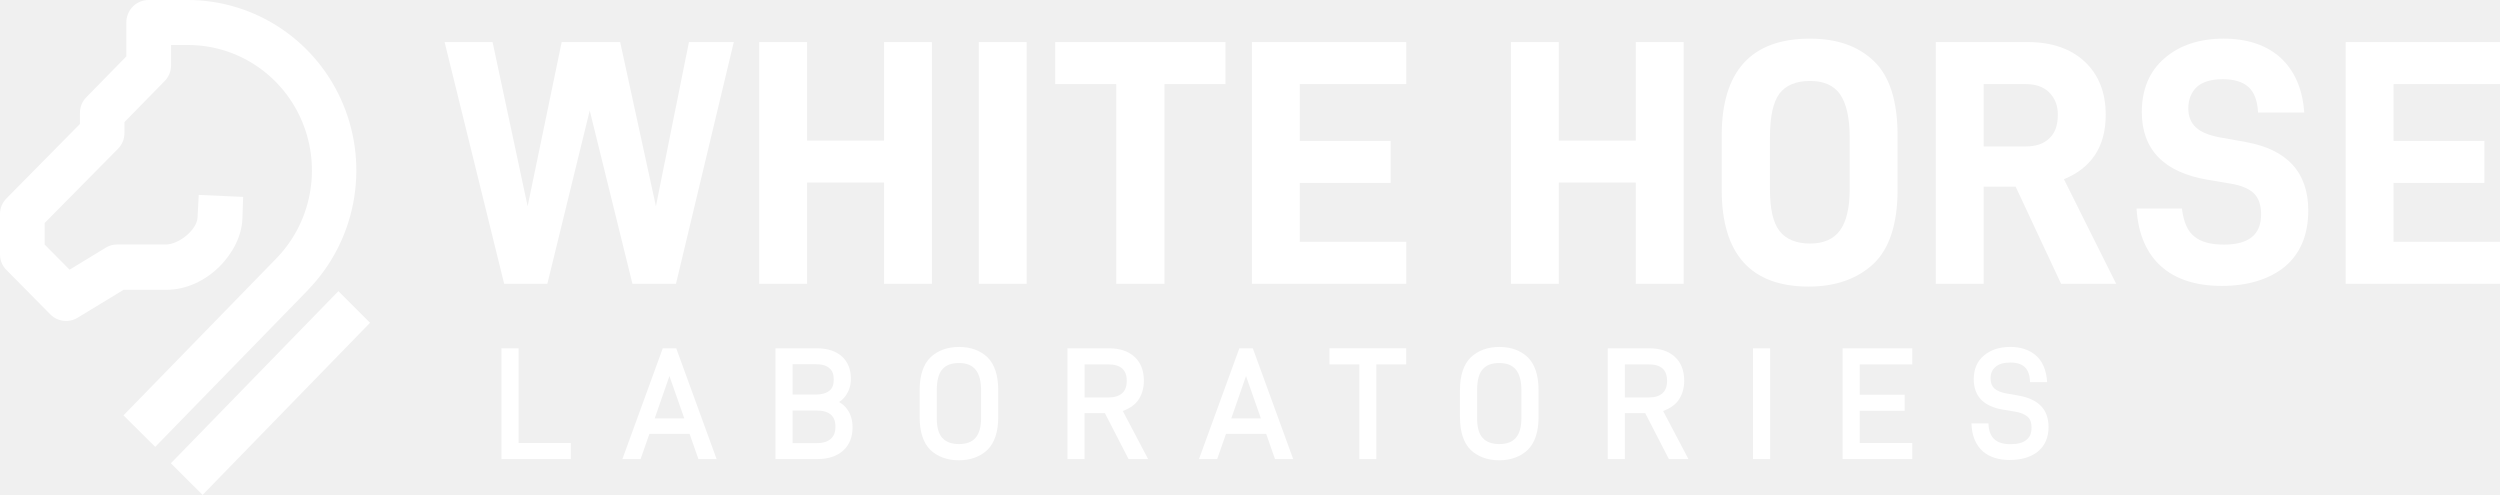
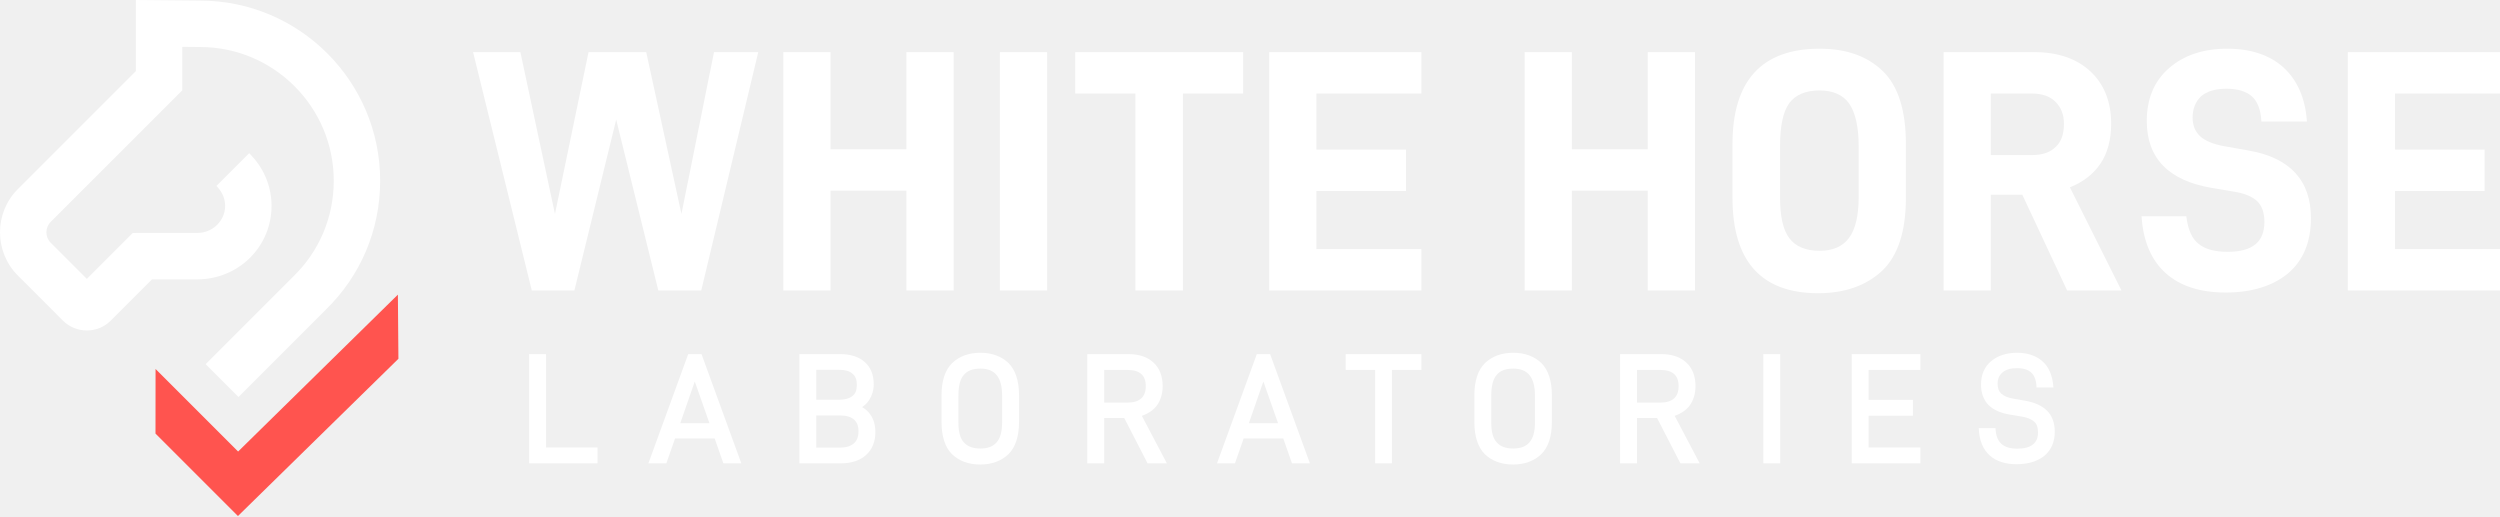
- <svg xmlns="http://www.w3.org/2000/svg" id="Layer_1" data-name="Layer 1" viewBox="0 0 1124.89 222.68">
-   <defs>
-     <style>
-       .cls-1 {
-         fill: #fff;
-         stroke-width: 0px;
-       }
-     </style>
-   </defs>
-   <g>
-     <g>
-       <polygon class="cls-1" points="295.13 92.78 279.05 18.94 252.73 18.94 237.41 92.79 221.73 19.37 221.64 18.94 200.05 18.94 226.85 127.7 246.28 127.7 265.35 49.73 284.57 127.7 304.16 127.7 330.01 19.62 330.17 18.94 309.99 18.94 295.13 92.78" />
-       <polygon class="cls-1" points="397.78 63.25 363.15 63.25 363.15 18.94 341.61 18.94 341.61 127.7 363.15 127.7 363.15 82.14 397.78 82.14 397.78 127.7 419.32 127.7 419.32 18.94 397.78 18.94 397.78 63.25" />
-       <rect class="cls-1" x="440.42" y="18.94" width="21.54" height="108.76" />
-       <polygon class="cls-1" points="474.8 37.83 502.26 37.83 502.26 127.7 523.96 127.7 523.96 37.83 551.42 37.83 551.42 18.94 474.8 18.94 474.8 37.83" />
-       <polygon class="cls-1" points="563.31 127.7 632.75 127.7 632.75 108.81 584.85 108.81 584.85 82.3 625.73 82.3 625.73 63.4 584.85 63.4 584.85 37.83 632.75 37.83 632.75 18.94 563.31 18.94 563.31 127.7" />
-       <polygon class="cls-1" points="736.03 63.25 701.4 63.25 701.4 18.94 679.86 18.94 679.86 127.7 701.4 127.7 701.4 82.14 736.03 82.14 736.03 127.7 757.57 127.7 757.57 18.94 736.03 18.94 736.03 63.25" />
-       <path class="cls-1" d="M814.41,17.38c-26.35,0-39.71,14.62-39.71,43.46v24.65c0,28.84,13.15,43.46,39.09,43.46,12.1,0,21.94-3.46,29.25-10.29,7.15-6.84,10.78-17.99,10.78-33.16v-24.65c0-15.37-3.57-26.58-10.62-33.32-7.14-6.82-16.55-10.14-28.78-10.14ZM796.4,61.93c0-9.4,1.39-15.88,4.26-19.79,2.88-3.79,7.51-5.71,13.76-5.71s10.6,1.97,13.44,5.85c2.94,4.17,4.42,10.79,4.42,19.65v23.25c0,8.33-1.52,14.75-4.42,18.55-2.84,3.89-7.36,5.86-13.44,5.86s-10.88-1.92-13.76-5.71c-2.86-3.77-4.26-9.89-4.26-18.7v-23.25Z" />
-       <path class="cls-1" d="M942.55,69.88c3.27-4.83,4.93-10.97,4.93-18.25,0-10.05-3.21-18.11-9.54-23.97-6.26-5.79-14.84-8.73-25.49-8.73h-41.43v108.76h21.54v-43.69h14.39l20.44,43.69h24.8l-23.53-47.07c6.03-2.42,10.7-6.04,13.89-10.75ZM925.93,51.63c0,4.72-1.22,8.16-3.73,10.52h-.01c-2.52,2.53-6.06,3.75-10.84,3.75h-18.79v-28.07h18.79c4.61,0,8.21,1.26,10.69,3.74,2.62,2.62,3.9,5.91,3.9,10.06Z" />
-       <path class="cls-1" d="M1010.39,63.88l-11.39-2.03c-5.02-.91-8.71-2.44-10.95-4.54-2.27-2.11-3.41-4.97-3.41-8.49,0-4.04,1.31-7.31,3.87-9.73,2.6-2.29,6.52-3.45,11.65-3.45s8.93,1.19,11.49,3.45c2.54,2.24,4.04,6.05,4.34,11.01l.03.52h20.78l-.05-.59c-.78-10.19-4.36-18.29-10.64-24.08-6.32-5.68-14.94-8.57-25.64-8.57s-19.89,2.99-26.57,8.87c-6.75,5.81-10.18,13.93-10.18,24.13,0,16.93,9.97,27.2,29.64,30.5l10.15,1.72c4.73.74,8.31,2.21,10.62,4.37,2.2,2.2,3.27,5.29,3.27,9.44,0,9.18-5.49,13.65-16.77,13.65-5.92,0-10.37-1.22-13.24-3.63-2.92-2.19-4.79-6.26-5.56-12.11l-.06-.48h-20.42l.04.59c.78,10.96,4.46,19.49,10.94,25.34,6.53,5.89,15.74,8.88,27.36,8.88s21.41-2.93,28.44-8.71c6.96-5.86,10.49-14.35,10.49-25.23,0-17.14-9.5-27.51-28.23-30.81Z" />
-       <polygon class="cls-1" points="1124.89 37.83 1124.89 18.94 1055.45 18.94 1055.45 127.7 1124.89 127.7 1124.89 108.81 1076.99 108.81 1076.99 82.3 1117.87 82.3 1117.87 63.4 1076.99 63.4 1076.99 37.83 1124.89 37.83" />
-     </g>
-     <g>
-       <path class="cls-1" d="M233.35,199.32h23.48v7.24h-31.2v-49.83h7.71v42.6Z" />
-       <path class="cls-1" d="M288.24,206.56h-8.19l18.16-49.83h6.07l18.16,49.83h-8.19l-3.96-11.33h-18.09l-3.96,11.33ZM294.59,188.26h13.31l-6.69-19.05-6.62,19.05Z" />
-       <path class="cls-1" d="M383.61,192.29c0,4.37-1.43,7.99-4.3,10.51-2.73,2.46-6.62,3.75-11.33,3.75h-19.05v-49.83h18.64c4.71,0,8.54,1.23,11.2,3.62,2.73,2.39,4.1,5.87,4.1,10.17,0,2.66-.75,5.12-2.12,7.24-.89,1.3-1.91,2.32-3.21,3.14,1.57.89,2.87,2.05,3.82,3.48,1.5,2.12,2.25,4.85,2.25,7.92ZM367.03,177.54c2.66,0,4.64-.55,6.14-1.71,1.37-1.09,1.98-2.66,1.98-5.05s-.61-4.03-1.98-5.12c-1.37-1.23-3.35-1.78-6.08-1.78h-10.45v13.65h10.38ZM375.9,191.95c0-2.46-.68-4.16-2.05-5.39-1.5-1.23-3.55-1.84-6.42-1.84h-10.78v14.68h10.72c2.87,0,4.91-.61,6.42-1.91,1.43-1.23,2.12-3,2.12-5.53Z" />
-       <path class="cls-1" d="M413.8,187.72v-12.22c0-6.55,1.64-11.54,4.85-14.68,3.21-3.07,7.58-4.71,12.9-4.71s9.62,1.64,12.83,4.71c3.14,3.14,4.78,8.12,4.78,14.68v12.22c0,6.55-1.64,11.54-4.85,14.68-3.21,3.07-7.58,4.71-12.83,4.71s-9.7-1.64-12.9-4.71c-3.14-3.14-4.78-8.12-4.78-14.68ZM431.55,163.35c-3.41,0-5.87.89-7.51,2.8-1.71,1.91-2.53,5.05-2.53,9.56v12.29c0,4.3.82,7.24,2.53,9.08,1.71,1.84,4.1,2.73,7.51,2.73,6.69,0,9.9-3.75,9.9-11.81v-12.29c0-8.4-3.21-12.36-9.9-12.36Z" />
-       <path class="cls-1" d="M488.01,206.56h-7.71v-49.83h18.84c4.71,0,8.6,1.3,11.33,3.82,2.8,2.53,4.23,6.21,4.23,10.79,0,3.62-1.03,6.76-2.94,9.22-1.64,1.98-3.89,3.41-6.55,4.37l11.4,21.64h-8.81l-10.65-20.68h-9.15v20.68ZM504.94,176.93c1.37-1.3,2.05-3.07,2.05-5.53,0-2.59-.68-4.37-2.05-5.6-1.43-1.23-3.41-1.84-6.21-1.84h-10.72v14.88h10.72c2.73,0,4.71-.61,6.21-1.91Z" />
-       <path class="cls-1" d="M547.68,206.56h-8.19l18.16-49.83h6.07l18.16,49.83h-8.19l-3.96-11.33h-18.09l-3.96,11.33ZM554.03,188.26h13.31l-6.69-19.05-6.62,19.05Z" />
-       <path class="cls-1" d="M619.3,206.56h-7.65v-42.6h-13.45v-7.24h34.54v7.24h-13.45v42.6Z" />
-       <path class="cls-1" d="M656.92,187.72v-12.22c0-6.55,1.64-11.54,4.85-14.68,3.21-3.07,7.58-4.71,12.9-4.71s9.62,1.64,12.83,4.71c3.14,3.14,4.78,8.12,4.78,14.68v12.22c0,6.55-1.64,11.54-4.85,14.68-3.21,3.07-7.58,4.71-12.83,4.71s-9.7-1.64-12.9-4.71c-3.14-3.14-4.78-8.12-4.78-14.68ZM674.67,163.35c-3.41,0-5.87.89-7.51,2.8-1.71,1.91-2.53,5.05-2.53,9.56v12.29c0,4.3.82,7.24,2.53,9.08,1.71,1.84,4.1,2.73,7.51,2.73,6.69,0,9.9-3.75,9.9-11.81v-12.29c0-8.4-3.21-12.36-9.9-12.36Z" />
-       <path class="cls-1" d="M731.13,206.56h-7.71v-49.83h18.84c4.71,0,8.6,1.3,11.33,3.82,2.8,2.53,4.23,6.21,4.23,10.79,0,3.62-1.03,6.76-2.94,9.22-1.64,1.98-3.89,3.41-6.55,4.37l11.4,21.64h-8.81l-10.65-20.68h-9.15v20.68ZM748.06,176.93c1.37-1.3,2.05-3.07,2.05-5.53,0-2.59-.68-4.37-2.05-5.6-1.43-1.23-3.41-1.84-6.21-1.84h-10.72v14.88h10.72c2.73,0,4.71-.61,6.21-1.91Z" />
-       <path class="cls-1" d="M796.47,206.56h-7.71v-49.83h7.71v49.83Z" />
-       <path class="cls-1" d="M857.02,177.61v7.24h-20.21v14.47h23.62v7.24h-31.34v-49.83h31.34v7.24h-23.62v13.65h20.21Z" />
-       <path class="cls-1" d="M887.06,190.51h7.65c.21,6.35,3.35,9.35,9.9,9.35,3.28,0,5.6-.61,7.24-1.98,1.5-1.23,2.25-2.94,2.25-5.46,0-2.25-.55-3.82-1.71-4.85-1.3-1.16-3.21-1.98-5.94-2.39l-5.32-.89c-4.1-.68-7.3-2.12-9.56-4.3-2.25-2.25-3.48-5.46-3.48-9.35,0-4.51,1.57-8.19,4.64-10.72,3-2.53,7.03-3.82,11.88-3.82,4.44,0,8.26,1.23,11.13,3.55,3.21,2.59,5.05,6.83,5.39,12.29h-7.71c-.14-6.01-2.94-8.81-8.87-8.81-2.94,0-5.12.61-6.69,1.98-1.5,1.3-2.18,2.94-2.18,5.19,0,1.98.54,3.35,1.64,4.44,1.23,1.09,3.07,1.91,5.6,2.32l5.46.96c4.23.75,7.58,2.25,9.83,4.51,2.32,2.25,3.55,5.6,3.55,9.63,0,4.64-1.64,8.4-4.78,10.99-3.14,2.53-7.44,3.82-12.7,3.82-4.98,0-9.08-1.3-12.02-3.82-3.21-2.8-5.05-7.1-5.19-12.63Z" />
+ <svg xmlns="http://www.w3.org/2000/svg" width="178.5" height="36.844" viewBox="0 0 178.5 36.844" fill="none">
+   <g id="Group 42" transform="translate(0 0)">
+     <path id="Fill 1" d="M14.878 11.555L12.363 0L8.244 0L5.847 11.557L3.393 0.069L3.379 0L0 0L4.193 17.019L7.234 17.019L10.219 4.819L13.227 17.019L16.292 17.019L20.337 0.107L20.362 0L17.203 0L14.878 11.555Z" fill="#FFFFFF" fill-rule="evenodd" transform="translate(33.777 3.722)" />
+     <path id="Fill 2" d="M8.789 6.934L3.371 6.934L3.371 0L0 0L0 17.019L3.371 17.019L3.371 9.89L8.789 9.89L8.789 17.019L12.161 17.019L12.161 0L8.789 0L8.789 6.934Z" fill="#FFFFFF" fill-rule="evenodd" transform="translate(55.929 3.722)" />
+     <path id="Fill 3" d="M0 17.019L3.371 17.019L3.371 0L0 0L0 17.019Z" fill="#FFFFFF" fill-rule="evenodd" transform="translate(71.392 3.722)" />
+     <path id="Fill 4" d="M0 2.956L4.297 2.956L4.297 17.019L7.692 17.019L7.692 2.956L11.99 2.956L11.99 0L0 0L0 2.956Z" fill="#FFFFFF" fill-rule="evenodd" transform="translate(76.771 3.722)" />
+     <path id="Fill 5" d="M0 17.019L10.866 17.019L10.866 14.063L3.371 14.063L3.371 9.915L9.768 9.915L9.768 6.958L3.371 6.958L3.371 2.956L10.866 2.956L10.866 0L0 0L0 17.019Z" fill="#FFFFFF" fill-rule="evenodd" transform="translate(90.621 3.722)" />
+     <path id="Fill 6" d="M8.789 6.934L3.371 6.934L3.371 0L0 0L0 17.019L3.371 17.019L3.371 9.89L8.789 9.89L8.789 17.019L12.161 17.019L12.161 0L8.789 0L8.789 6.934Z" fill="#FFFFFF" fill-rule="evenodd" transform="translate(108.86 3.722)" />
+     <g id="Group 41">
+       <path id="Fill 7" d="M3.396 6.971C3.396 5.501 3.614 4.487 4.062 3.874C4.512 3.281 5.237 2.98 6.215 2.98C7.165 2.98 7.873 3.289 8.317 3.896C8.776 4.549 9.009 5.584 9.009 6.971L9.009 10.609C9.009 11.913 8.771 12.917 8.318 13.512C7.873 14.12 7.165 14.429 6.215 14.429C5.237 14.429 4.512 14.128 4.062 13.535C3.613 12.946 3.396 11.989 3.396 10.609L3.396 6.971ZM6.215 0C2.091 0 0 2.288 0 6.8L0 10.658C0 15.17 2.058 17.458 6.117 17.458C8.01 17.458 9.55 16.917 10.693 15.847C11.813 14.778 12.381 13.032 12.381 10.658L12.381 6.8C12.381 4.395 11.821 2.641 10.718 1.586C9.601 0.519 8.128 0 6.215 0L6.215 0Z" fill="#FFFFFF" fill-rule="evenodd" transform="translate(123.7 3.478)" />
+       <path id="Fill 9" d="M8.594 5.116C8.594 5.854 8.403 6.392 8.011 6.762L8.009 6.764C7.615 7.158 7.06 7.349 6.312 7.349L3.371 7.349L3.371 2.956L6.312 2.956C7.034 2.956 7.596 3.153 7.984 3.541C8.394 3.951 8.594 4.467 8.594 5.116M11.194 7.972C11.706 7.216 11.965 6.255 11.965 5.116C11.965 3.544 11.463 2.282 10.473 1.366C9.492 0.46 8.151 0 6.483 0L0 0L0 17.019L3.371 17.019L3.371 10.183L5.622 10.183L8.821 17.019L12.702 17.019L9.02 9.654C9.963 9.275 10.694 8.709 11.194 7.972" fill="#FFFFFF" fill-rule="evenodd" transform="translate(138.772 3.722)" />
+       <path id="Fill 11" d="M7.676 7.277L5.894 6.96C5.109 6.817 4.532 6.578 4.18 6.249C3.825 5.919 3.646 5.471 3.646 4.921C3.646 4.289 3.85 3.776 4.251 3.398C4.658 3.04 5.271 2.858 6.074 2.858C6.85 2.858 7.472 3.045 7.873 3.398C8.27 3.749 8.505 4.345 8.551 5.121L8.556 5.202L11.807 5.202L11.8 5.109C11.678 3.515 11.118 2.247 10.136 1.341C9.148 0.451 7.797 0 6.123 0C4.41 0 3.01 0.467 1.965 1.388C0.908 2.298 0.373 3.568 0.373 5.165C0.373 7.815 1.933 9.421 5.01 9.938L6.598 10.207C7.338 10.322 7.898 10.553 8.259 10.89C8.604 11.234 8.771 11.718 8.771 12.367C8.771 13.804 7.913 14.503 6.147 14.503C5.221 14.503 4.525 14.312 4.075 13.934C3.619 13.592 3.326 12.954 3.206 12.039L3.196 11.963L0 11.963L0.007 12.056C0.129 13.772 0.705 15.106 1.719 16.021C2.741 16.942 4.182 17.41 6.001 17.41C7.854 17.41 9.351 16.951 10.452 16.047C11.541 15.13 12.094 13.802 12.094 12.099C12.094 9.417 10.607 7.794 7.676 7.277" fill="#FFFFFF" fill-rule="evenodd" transform="translate(152.907 3.477)" />
+       <path id="Fill 13" d="M10.866 2.956L10.866 0L0 0L0 17.019L10.866 17.019L10.866 14.063L3.371 14.063L3.371 9.915L9.768 9.915L9.768 6.958L3.371 6.958L3.371 2.956L10.866 2.956Z" fill="#FFFFFF" fill-rule="evenodd" transform="translate(167.634 3.722)" />
+       <path id="Fill 15" d="M17.306 0L5.898 11.202L0.004 5.308L0 9.922L5.886 15.808L17.344 4.58L17.306 0Z" fill="#FF544F" fill-rule="evenodd" transform="translate(11.103 21.037)" />
+       <path id="Fill 17" d="M14.411 19.939L14.411 19.936C17.213 19.771 19.388 17.496 19.388 14.698C19.388 13.39 18.898 12.136 18.007 11.167L17.794 10.936L15.457 13.273L15.633 13.484C15.918 13.827 16.074 14.258 16.074 14.698C16.074 15.764 15.185 16.631 14.093 16.631L9.479 16.634L6.2 19.913L3.621 17.333C3.21 16.922 3.21 16.253 3.621 15.841L13.016 6.446L13.016 3.345L14.283 3.357C19.547 3.357 23.83 7.64 23.83 12.903C23.83 15.51 22.798 17.945 20.923 19.762L14.684 26.001L17.028 28.344L23.241 22.131C25.758 19.688 27.143 16.411 27.143 12.903C27.143 5.816 21.378 0.046 14.292 0.043L9.702 0L9.702 5.074L1.278 13.498C-0.426 15.201 -0.426 17.973 1.278 19.677L4.489 22.889C5.433 23.832 6.968 23.832 7.911 22.889L10.851 19.948L14.113 19.948L14.411 19.939Z" fill="#FFFFFF" fill-rule="evenodd" />
+       <path id="Fill 19" d="M1.207 6.666L4.882 6.666L4.882 7.798L0 7.798L0 0L1.207 0L1.207 6.666Z" fill="#FFFFFF" fill-rule="evenodd" transform="translate(37.78 25.283)" />
+       <path id="Fill 21" d="M2.275 4.935L4.358 4.935L3.311 1.955L2.275 4.935ZM1.282 7.798L0 7.798L2.842 0L3.792 0L6.634 7.798L5.352 7.798L4.732 6.025L1.902 6.025L1.282 7.798Z" fill="#FFFFFF" fill-rule="evenodd" transform="translate(46.296 25.283)" />
+       <path id="Fill 23" d="M4.22 5.512C4.22 5.128 4.113 4.861 3.899 4.668C3.664 4.476 3.344 4.38 2.895 4.38L1.207 4.38L1.207 6.677L2.885 6.677C3.333 6.677 3.653 6.581 3.888 6.377C4.113 6.185 4.22 5.908 4.22 5.512L4.22 5.512ZM2.831 3.258C3.248 3.258 3.557 3.173 3.793 2.991C4.006 2.821 4.102 2.575 4.102 2.201C4.102 1.827 4.006 1.57 3.793 1.399C3.579 1.207 3.269 1.122 2.842 1.122L1.207 1.122L1.207 3.258L2.831 3.258ZM5.427 5.566C5.427 6.249 5.202 6.816 4.754 7.211C4.326 7.595 3.718 7.799 2.98 7.799L0 7.799L0 0L2.916 0C3.653 0 4.252 0.192 4.668 0.566C5.095 0.94 5.309 1.485 5.309 2.158C5.309 2.575 5.191 2.959 4.978 3.29C4.839 3.493 4.679 3.654 4.476 3.782C4.721 3.921 4.925 4.102 5.074 4.327C5.309 4.658 5.427 5.085 5.427 5.566L5.427 5.566Z" fill="#FFFFFF" fill-rule="evenodd" transform="translate(57.075 25.283)" />
+       <path id="Fill 25" d="M2.777 1.132C2.243 1.132 1.859 1.271 1.602 1.57C1.335 1.869 1.207 2.361 1.207 3.066L1.207 4.989C1.207 5.662 1.335 6.121 1.602 6.409C1.869 6.698 2.243 6.837 2.777 6.837C3.824 6.837 4.326 6.249 4.326 4.989L4.326 3.066C4.326 1.752 3.824 1.132 2.777 1.132M0 4.946L0 3.034C0 2.008 0.256 1.229 0.758 0.737C1.26 0.256 1.944 0 2.777 0C3.6 0 4.283 0.256 4.785 0.737C5.277 1.229 5.534 2.008 5.534 3.034L5.534 4.946C5.534 5.972 5.277 6.751 4.775 7.243C4.273 7.724 3.589 7.98 2.767 7.98C1.933 7.98 1.249 7.724 0.748 7.243C0.256 6.751 0 5.972 0 4.946" fill="#FFFFFF" fill-rule="evenodd" transform="translate(67.225 25.187)" />
+       <path id="Fill 27" d="M3.856 3.162C4.07 2.959 4.177 2.681 4.177 2.297C4.177 1.891 4.07 1.613 3.856 1.421C3.632 1.229 3.322 1.132 2.885 1.132L1.207 1.132L1.207 3.461L2.885 3.461C3.312 3.461 3.621 3.365 3.856 3.162L3.856 3.162ZM1.207 7.798L0 7.798L0 0L2.948 0C3.685 0 4.294 0.203 4.721 0.598C5.16 0.994 5.384 1.57 5.384 2.286C5.384 2.852 5.224 3.344 4.925 3.728C4.668 4.038 4.316 4.262 3.899 4.412L5.683 7.798L4.305 7.798L2.639 4.561L1.207 4.561L1.207 7.798Z" fill="#FFFFFF" fill-rule="evenodd" transform="translate(77.631 25.283)" />
+       <path id="Fill 29" d="M2.275 4.935L4.358 4.935L3.311 1.955L2.275 4.935ZM1.282 7.798L0 7.798L2.842 0L3.792 0L6.634 7.798L5.352 7.798L4.732 6.025L1.902 6.025L1.282 7.798Z" fill="#FFFFFF" fill-rule="evenodd" transform="translate(86.894 25.283)" />
+       <path id="Fill 31" d="M3.301 7.798L2.104 7.798L2.104 1.132L0 1.132L0 0L5.405 0L5.405 1.132L3.301 1.132L3.301 7.798Z" fill="#FFFFFF" fill-rule="evenodd" transform="translate(96.082 25.283)" />
+       <path id="Fill 33" d="M2.777 1.132C2.243 1.132 1.859 1.271 1.602 1.57C1.335 1.869 1.207 2.361 1.207 3.066L1.207 4.989C1.207 5.662 1.335 6.121 1.602 6.409C1.869 6.698 2.243 6.837 2.777 6.837C3.824 6.837 4.326 6.249 4.326 4.989L4.326 3.066C4.326 1.752 3.824 1.132 2.777 1.132M0 4.946L0 3.034C0 2.008 0.256 1.229 0.758 0.737C1.26 0.256 1.944 0 2.777 0C3.6 0 4.283 0.256 4.785 0.737C5.277 1.229 5.534 2.008 5.534 3.034L5.534 4.946C5.534 5.972 5.277 6.751 4.775 7.243C4.273 7.724 3.589 7.98 2.767 7.98C1.933 7.98 1.249 7.724 0.748 7.243C0.256 6.751 0 5.972 0 4.946" fill="#FFFFFF" fill-rule="evenodd" transform="translate(105.27 25.187)" />
+       <path id="Fill 35" d="M3.856 3.162C4.07 2.959 4.177 2.681 4.177 2.297C4.177 1.891 4.07 1.613 3.856 1.421C3.632 1.229 3.322 1.132 2.885 1.132L1.207 1.132L1.207 3.461L2.885 3.461C3.312 3.461 3.621 3.365 3.856 3.162L3.856 3.162ZM1.207 7.798L0 7.798L0 0L2.948 0C3.685 0 4.294 0.203 4.721 0.598C5.16 0.994 5.384 1.57 5.384 2.286C5.384 2.852 5.224 3.344 4.925 3.728C4.668 4.038 4.316 4.262 3.899 4.412L5.683 7.798L4.305 7.798L2.639 4.561L1.207 4.561L1.207 7.798Z" fill="#FFFFFF" fill-rule="evenodd" transform="translate(115.675 25.283)" />
+       <path id="Fill 37" d="M0 7.798L1.207 7.798L1.207 0L0 0L0 7.798Z" fill="#FFFFFF" fill-rule="evenodd" transform="translate(125.9 25.283)" />
+       <path id="Fill 39" d="M4.369 3.269L4.369 4.401L1.207 4.401L1.207 6.666L4.904 6.666L4.904 7.798L0 7.798L0 0L4.904 0L4.904 1.132L1.207 1.132L1.207 3.269L4.369 3.269Z" fill="#FFFFFF" fill-rule="evenodd" transform="translate(132.213 25.283)" />
+       <path id="Fill 40" d="M0 5.384L1.196 5.384C1.229 6.377 1.72 6.847 2.746 6.847C3.258 6.847 3.622 6.751 3.878 6.537C4.113 6.345 4.23 6.078 4.23 5.683C4.23 5.33 4.145 5.085 3.963 4.925C3.76 4.743 3.461 4.615 3.034 4.551L2.201 4.412C1.56 4.305 1.058 4.081 0.705 3.739C0.353 3.386 0.161 2.884 0.161 2.275C0.161 1.57 0.406 0.993 0.887 0.598C1.357 0.203 1.987 0 2.746 0C3.44 0 4.038 0.192 4.487 0.556C4.989 0.961 5.277 1.623 5.331 2.478L4.123 2.478C4.102 1.538 3.664 1.1 2.735 1.1C2.275 1.1 1.934 1.196 1.688 1.41C1.453 1.613 1.346 1.869 1.346 2.222C1.346 2.531 1.432 2.745 1.602 2.916C1.795 3.087 2.083 3.215 2.479 3.28L3.333 3.429C3.995 3.547 4.519 3.782 4.871 4.134C5.235 4.486 5.427 5.01 5.427 5.64C5.427 6.367 5.17 6.954 4.679 7.36C4.188 7.755 3.515 7.958 2.692 7.958C1.912 7.958 1.271 7.755 0.812 7.36C0.31 6.922 0.021 6.249 0 5.384" fill="#FFFFFF" fill-rule="evenodd" transform="translate(141.284 25.187)" />
    </g>
  </g>
-   <g>
-     <polygon class="cls-1" points="152.26 131.01 76.88 208.46 91.16 222.68 166.5 145.24 152.26 131.01" />
-     <path class="cls-1" d="M138.6,130.42c5.19-5.34,9.56-11.4,13.01-18.03,3.46-6.65,5.93-13.77,7.35-21.16,1.41-7.39,1.74-14.92.98-22.4-.76-7.48-2.6-14.79-5.47-21.73-2.87-6.94-6.72-13.4-11.46-19.2-4.74-5.81-10.28-10.86-16.47-15.03-6.19-4.17-12.94-7.39-20.07-9.57C99.35,1.11,91.97,0,84.52,0h-17.66c-1.33,0-2.62.26-3.85.77-1.22.51-2.32,1.25-3.25,2.2-.93.94-1.66,2.05-2.16,3.28-.5,1.23-.76,2.53-.76,3.85v15.28l-17.99,18.37c-1.9,1.95-2.87,4.33-2.87,7.07v4.95L3.06,89.12c-2,1.94-3.03,4.36-3.06,7.18v18.2c.03,2.8,1.05,5.19,3.02,7.1l19.6,19.83c1.62,1.65,3.6,2.62,5.88,2.91,2.28.29,4.44-.18,6.41-1.37l20.69-12.57h19.26c18.53-.04,33.6-17.09,34.2-31.74l.34-10.07-19.98-.88-.53,10.02c-.2,5.81-8.61,12.27-14.17,12.27h-21.99c-1.86,0-3.6.49-5.17,1.46l-16.25,9.89-11.21-11.3v-9.72l32.96-33.35c1.94-1.97,2.93-4.38,2.94-7.16v-4.88l17.92-18.3c1.97-1.94,3-4.35,3.05-7.17v-9.22h7.63c5.47,0,10.9.81,16.13,2.41,5.25,1.61,10.23,3.98,14.79,7.06,4.56,3.08,8.65,6.82,12.13,11.1,3.49,4.29,6.32,9.07,8.43,14.2,2.11,5.13,3.45,10.54,4,16.07.54,5.53.28,11.09-.78,16.55-1.07,5.45-2.92,10.7-5.5,15.61-2.58,4.9-5.87,9.4-9.79,13.37l-68.45,70.27,14.28,14.19,68.53-70.36.25-.29Z" />
-   </g>
</svg>
